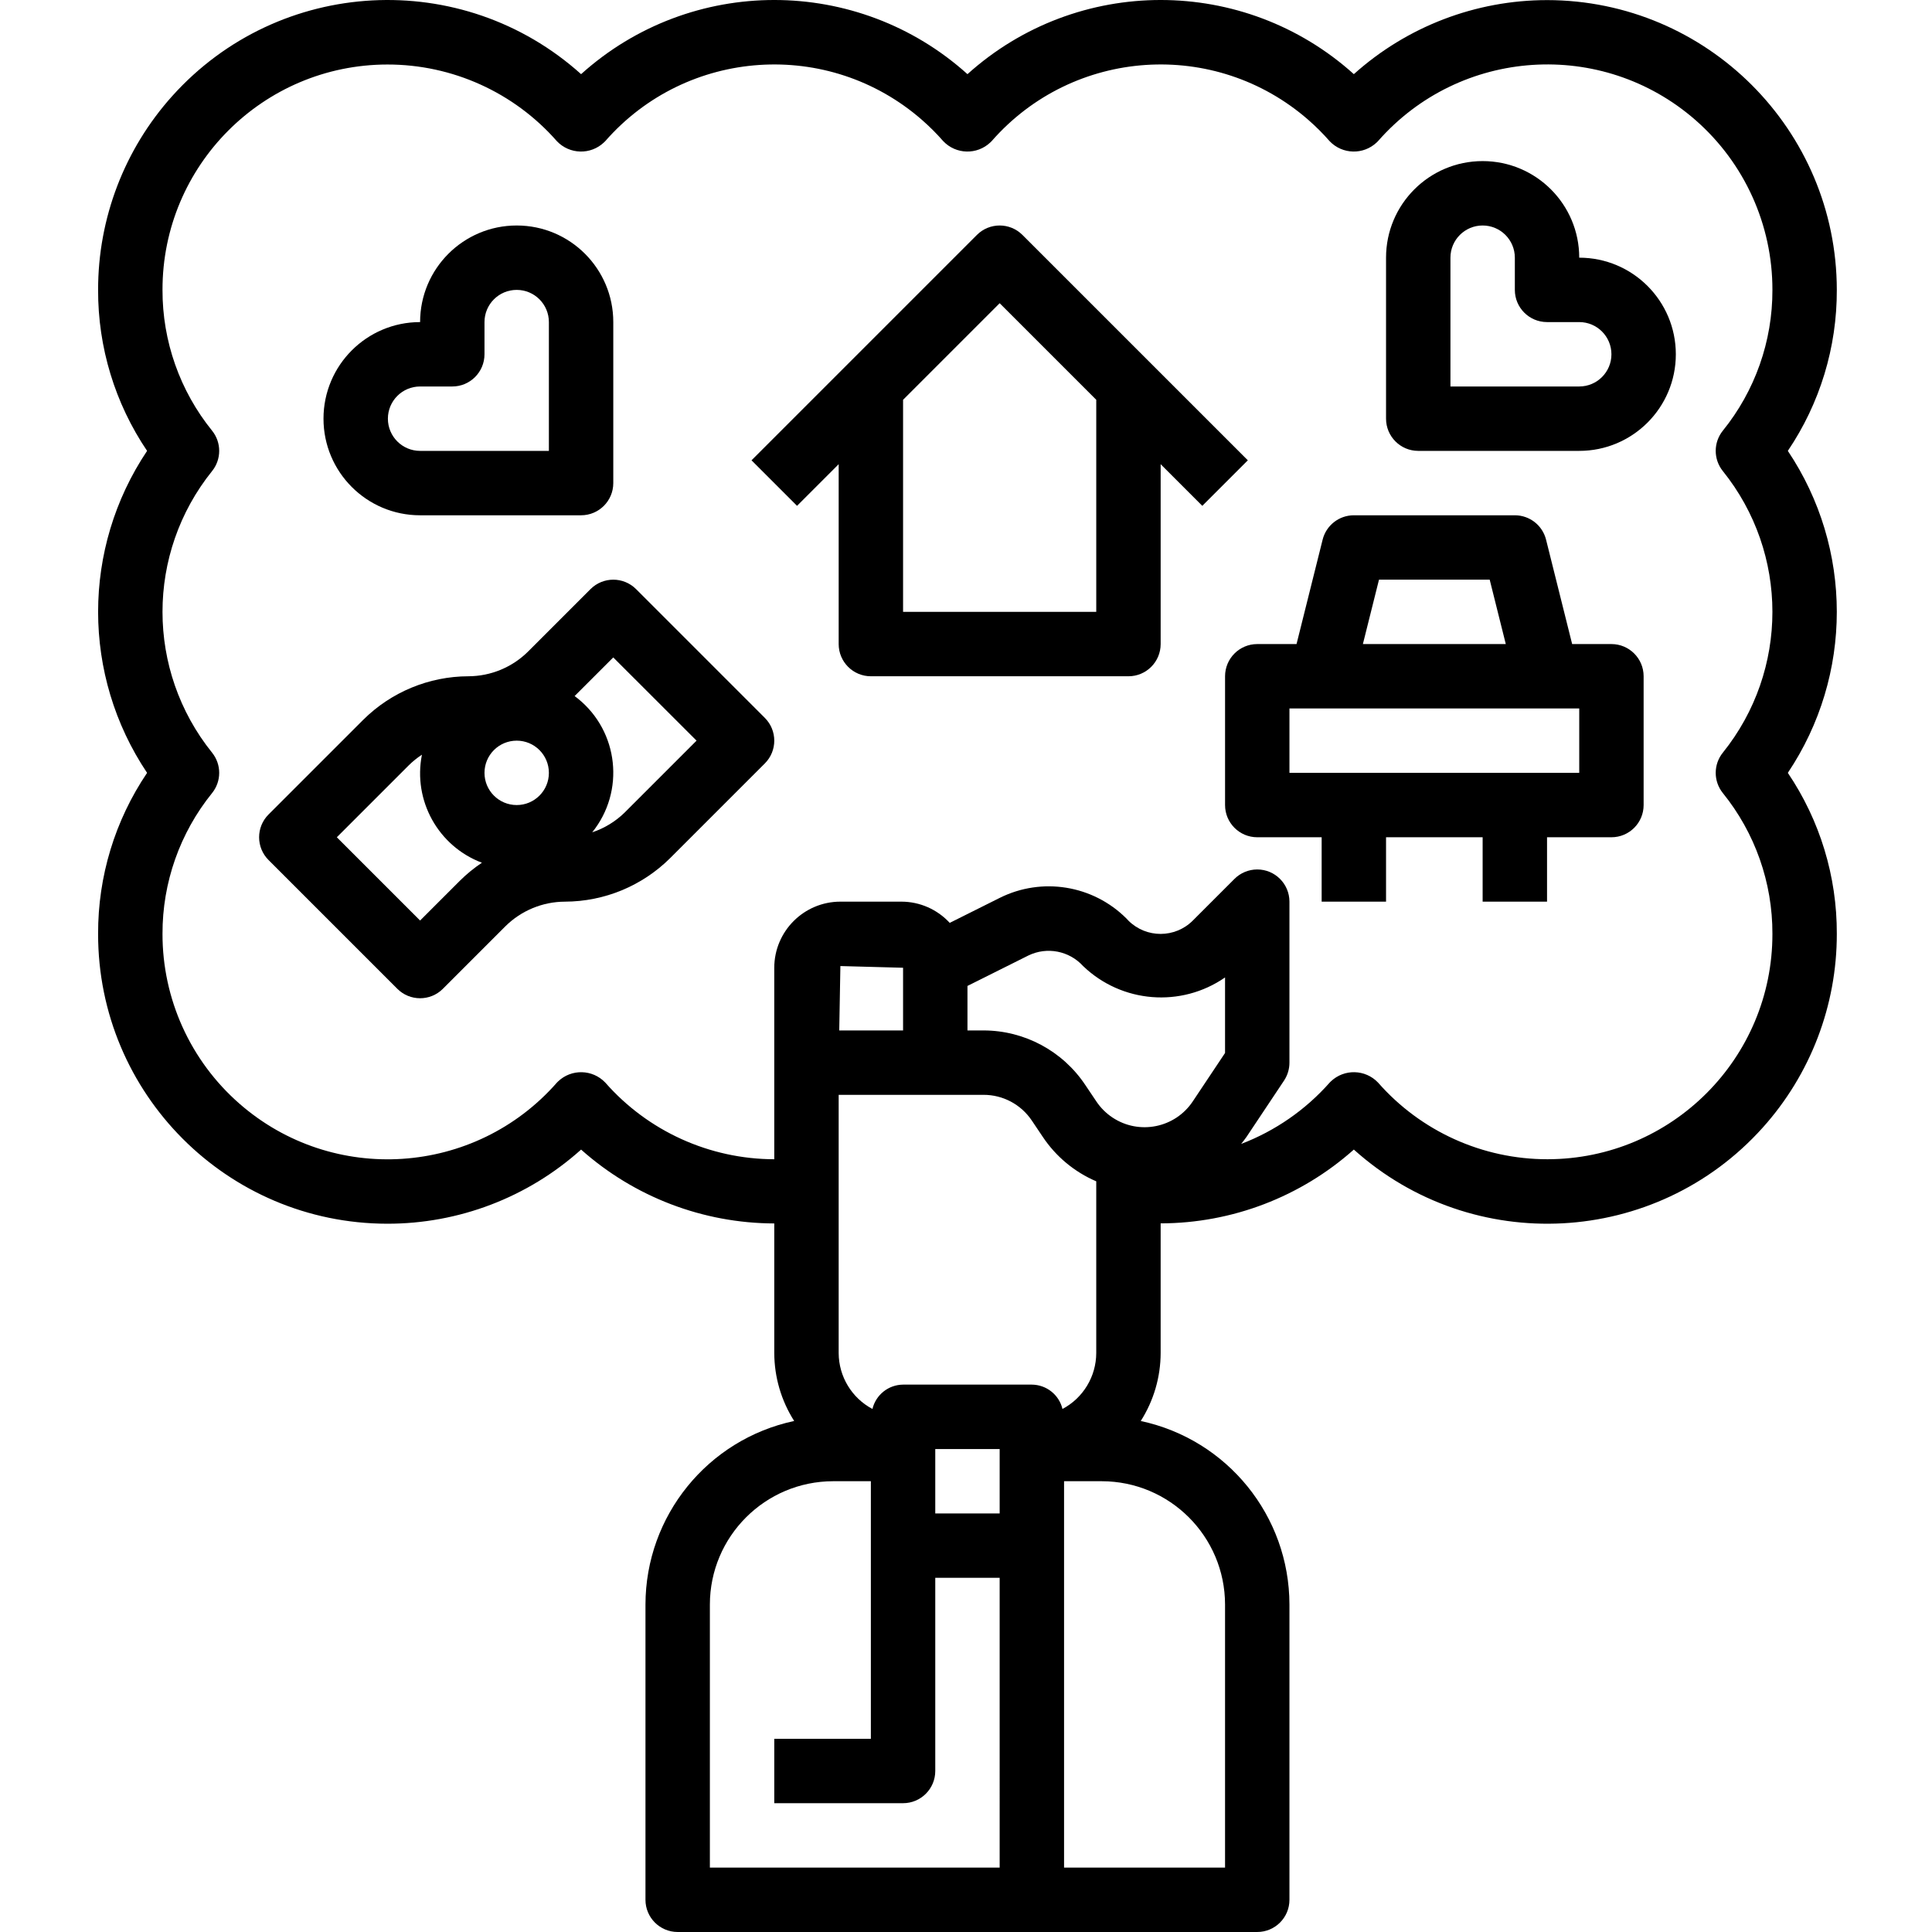
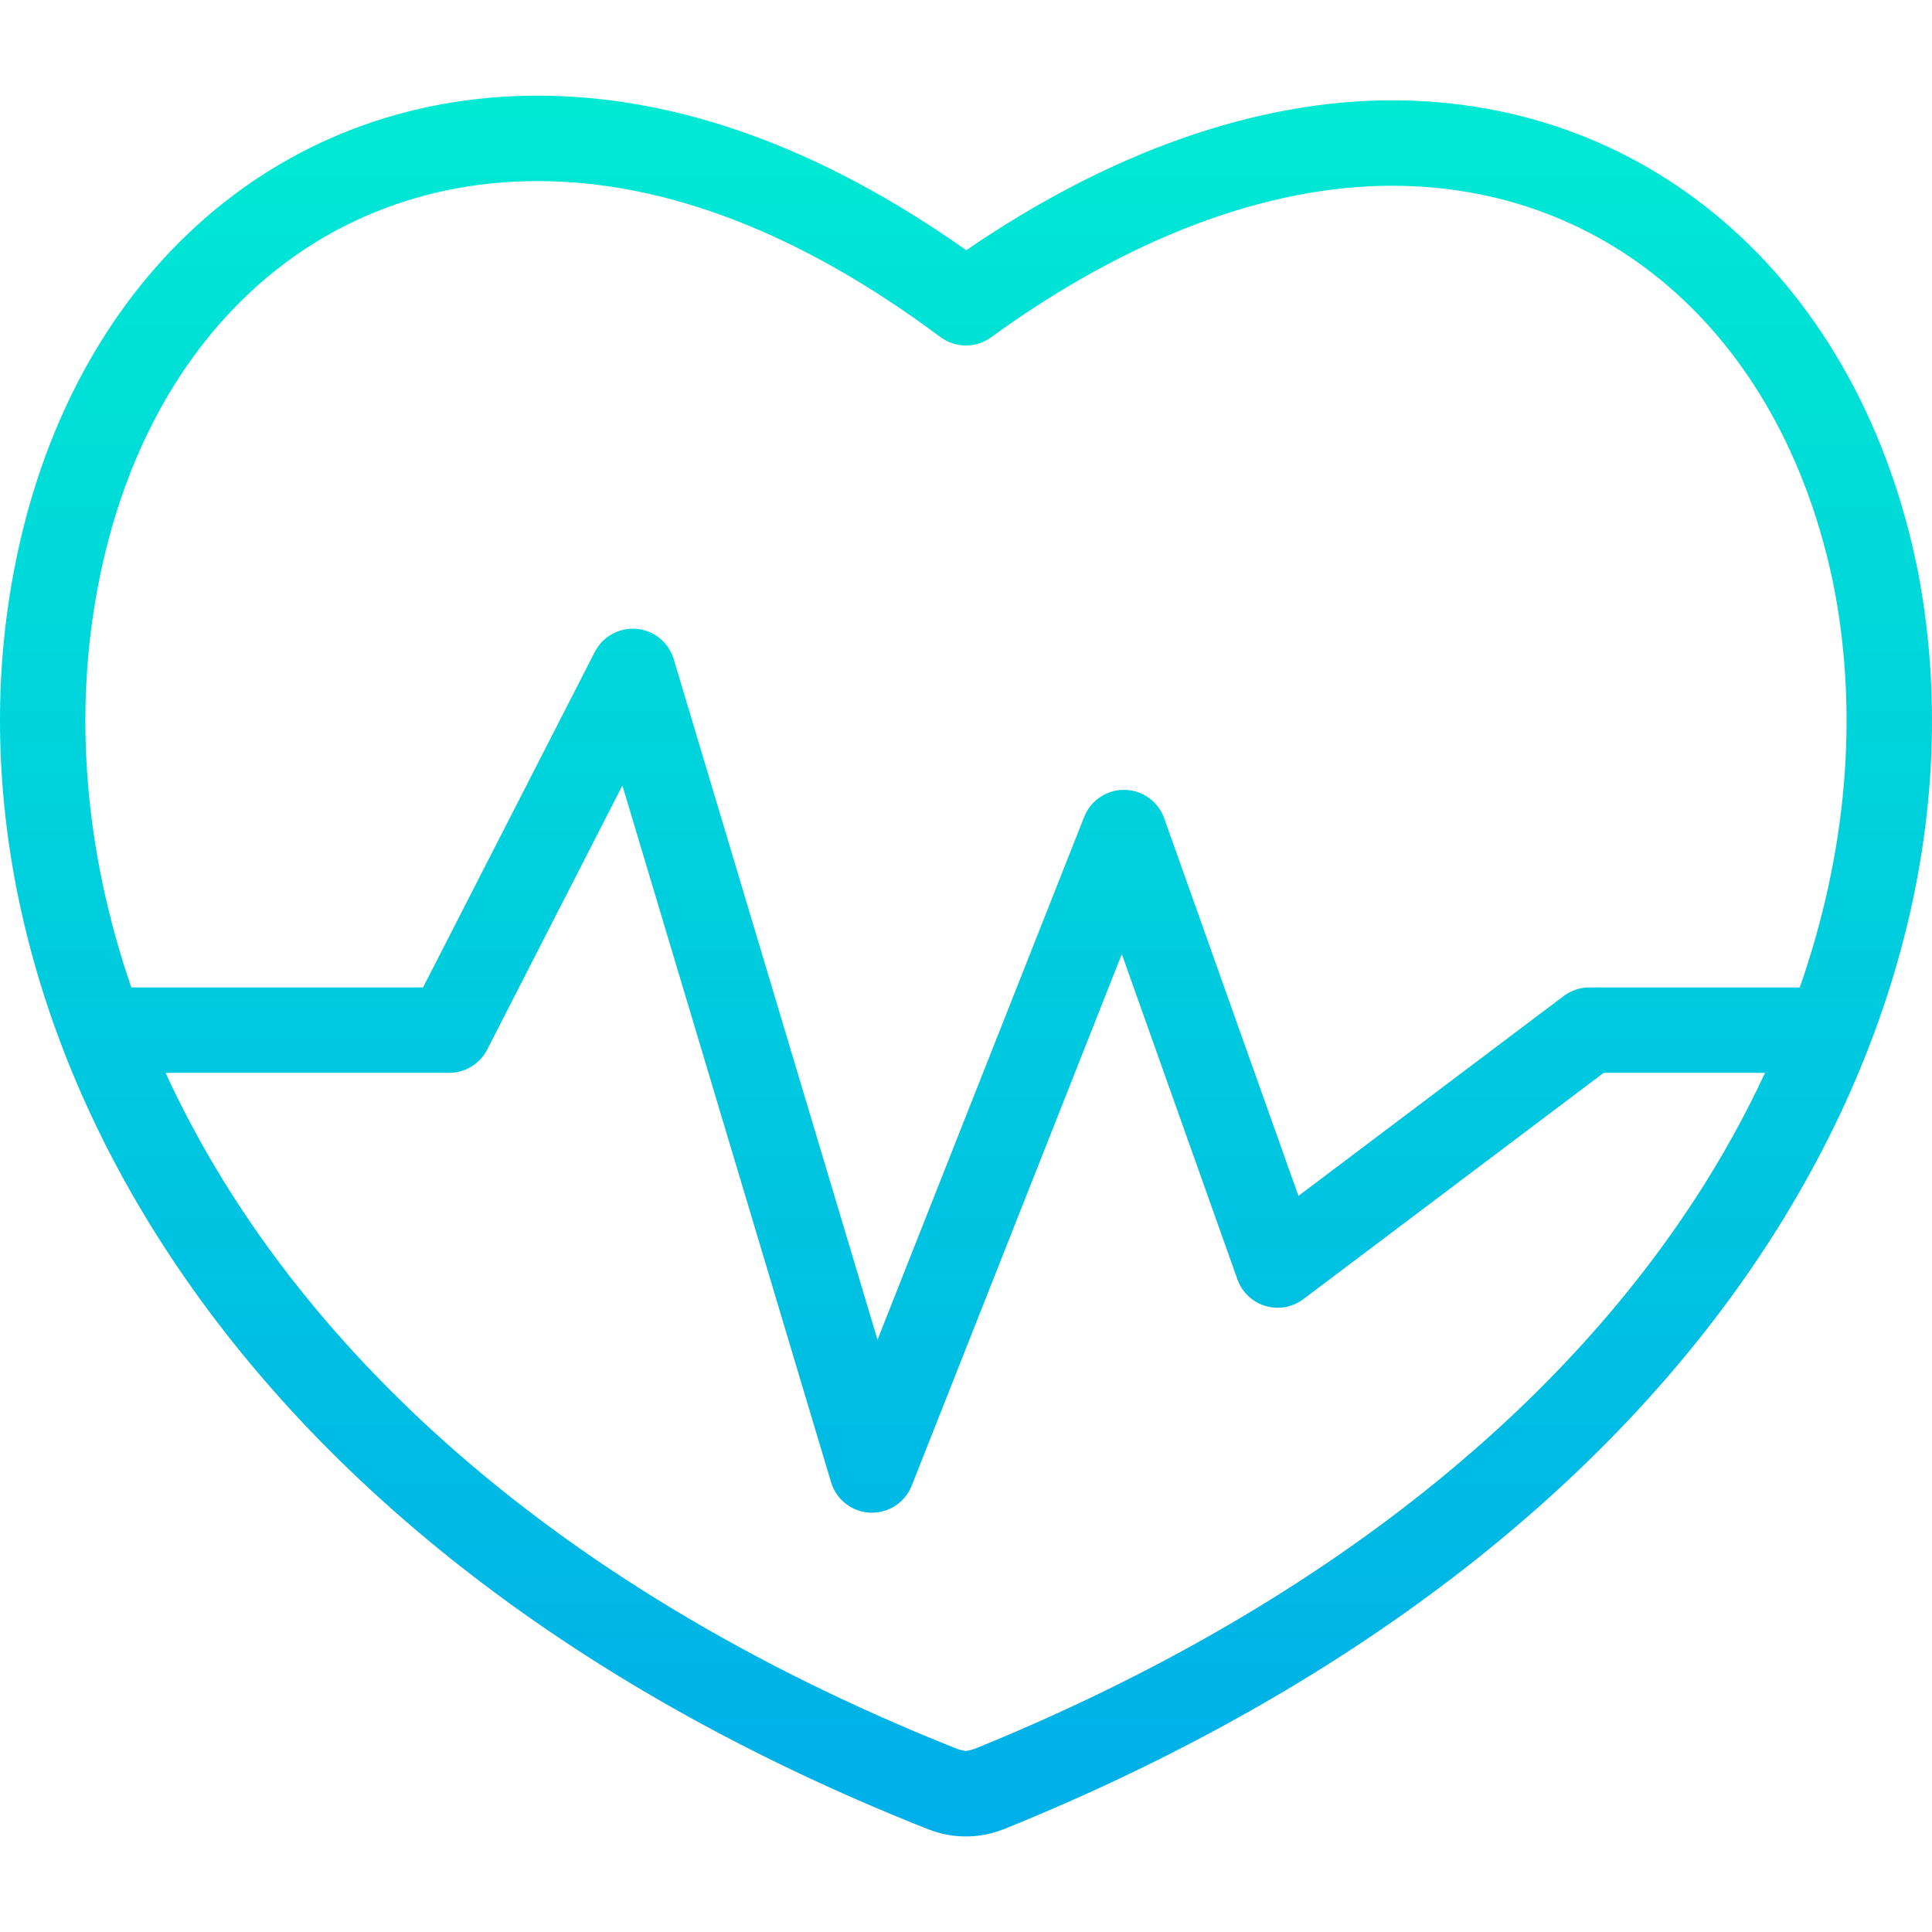
- <svg xmlns="http://www.w3.org/2000/svg" height="512pt" viewBox="-26 0 512 512.001" width="512pt">
-   <path d="m383.98.027c-18.902.008-37.133 6.996-51.195 19.625-29.105-26.203-73.293-26.203-102.395 0-29.105-26.203-73.293-26.203-102.395 0-31.52-28.316-80.027-25.723-108.344 5.793-12.676 14.109-19.676 32.41-19.652 51.379-.055 15.199 4.469 30.066 12.98 42.664-17.305 25.809-17.305 59.516 0 85.328-8.512 12.598-13.035 27.461-12.98 42.664-.055 42.371 34.246 76.766 76.617 76.82 18.965.027 37.27-6.973 51.379-19.648 14.098 12.562 32.312 19.523 51.195 19.574v34.352c.02 6.379 1.848 12.617 5.273 17.996-22.957 4.902-39.375 25.172-39.406 48.648v78.246c0 4.711 3.82 8.531 8.535 8.531h153.59c4.715 0 8.535-3.82 8.535-8.531v-78.25c-.035-23.473-16.453-43.734-39.406-48.637 3.43-5.379 5.258-11.625 5.273-18.004v-34.371c18.883-.035 37.098-6.996 51.199-19.559 31.516 28.32 80.023 25.727 108.34-5.793 12.676-14.105 19.676-32.41 19.652-51.375.055-15.203-4.469-30.07-12.98-42.664 17.305-25.812 17.305-59.52 0-85.328 8.512-12.598 13.035-27.465 12.98-42.668-.047-42.391-34.402-76.746-76.797-76.793zm-145.059 494.906h-76.797v-69.715c.02-18.039 14.641-32.66 32.68-32.68h9.984v68.262h-25.598v17.066h34.133c4.711 0 8.531-3.82 8.531-8.531v-51.199h17.066zm0-93.859h-17.066v-17.066h17.066zm8.531-34.133h-34.129c-3.867.031-7.215 2.691-8.117 6.449-5.488-2.906-8.926-8.602-8.949-14.812v-68.434h38.398c5.141-.008 9.941 2.555 12.797 6.828l2.867 4.266c3.48 5.238 8.418 9.348 14.199 11.824v45.516c-.023 6.211-3.465 11.906-8.949 14.812-.902-3.758-4.25-6.418-8.117-6.449zm-51.043-93.863.301-17.062 16.613.449v16.613zm102.242 152.141v69.715h-42.664v-102.395h9.984c18.039.02 32.66 14.641 32.68 32.68zm0-146.168-8.535 12.801c-4.688 7.07-14.219 9-21.289 4.309-1.707-1.133-3.176-2.598-4.309-4.309l-2.867-4.266c-6-9.051-16.137-14.496-26.996-14.508h-4.266v-11.793l16.133-8.062c4.918-2.395 10.828-1.258 14.508 2.789 10.227 9.828 25.957 11.09 37.621 3.023zm131.91-154.223c17.531 21.793 17.531 52.852 0 74.645-2.504 3.121-2.504 7.562 0 10.684 8.543 10.559 13.188 23.742 13.148 37.324.039 32.949-26.645 59.691-59.594 59.73-17.203.02-33.582-7.391-44.926-20.324-3.367-3.535-8.965-3.672-12.496-.305-.105.102-.203.199-.305.305-6.395 7.238-14.449 12.82-23.473 16.27.477-.613.98-1.211 1.418-1.859l9.965-14.949c.926-1.406 1.418-3.055 1.418-4.734v-42.668c-.004-4.711-3.824-8.531-8.535-8.531-2.262.004-4.434.902-6.031 2.5l-11.035 11.035c-4.707 4.719-12.352 4.73-17.074.023-.184-.184-.359-.371-.527-.562-8.859-8.855-22.391-11.055-33.594-5.453l-13.234 6.613c-3.293-3.578-7.934-5.621-12.801-5.625h-16.176c-9.672.012-17.508 7.848-17.52 17.52v50.746c-17.156-.031-33.473-7.434-44.789-20.324-3.367-3.535-8.965-3.672-12.496-.305-.105.102-.203.199-.305.305-21.715 24.781-59.406 27.27-84.191 5.555-12.953-11.348-20.371-27.738-20.344-44.961-.039-13.582 4.605-26.766 13.148-37.324 2.504-3.121 2.504-7.562 0-10.684-17.531-21.793-17.531-52.852 0-74.645 2.504-3.121 2.504-7.562 0-10.684-8.543-10.559-13.188-23.738-13.148-37.32-.039-32.953 26.645-59.695 59.594-59.73 17.203-.02 33.582 7.387 44.926 20.324 3.367 3.535 8.965 3.668 12.496.301.105-.098.203-.199.305-.301 21.633-24.742 59.227-27.262 83.969-5.625 1.996 1.746 3.875 3.625 5.625 5.625 3.367 3.535 8.965 3.668 12.496.301.105-.098.203-.199.305-.301 21.633-24.742 59.227-27.262 83.969-5.625 1.996 1.746 3.875 3.625 5.625 5.625 3.367 3.535 8.965 3.668 12.496.301.105-.098.203-.199.301-.301 21.715-24.785 59.41-27.273 84.195-5.559 12.953 11.352 20.367 27.742 20.344 44.965.039 13.582-4.605 26.762-13.148 37.32-2.504 3.121-2.504 7.562 0 10.684zm0 0" />
-   <path d="m142.559 156.117c-3.332-3.328-8.73-3.328-12.062 0l-16.547 16.547c-4.207 4.18-9.891 6.535-15.82 6.555-10.453.027-20.473 4.18-27.887 11.555l-25.078 25.074c-3.332 3.332-3.332 8.734 0 12.066l34.133 34.133c3.332 3.332 8.734 3.332 12.066 0l16.543-16.547c4.207-4.18 9.891-6.535 15.82-6.551 10.457-.031 20.477-4.184 27.887-11.555l25.078-25.078c3.332-3.332 3.332-8.734 0-12.066zm-46.715 77.316-10.516 10.516-22.066-22.066 19.047-19.047c1.07-1.059 2.246-2.008 3.508-2.832-2.418 12.148 4.309 24.258 15.895 28.629-2.105 1.406-4.07 3.016-5.867 4.801zm15.086-20.086c-4.715 0-8.535-3.82-8.535-8.531 0-4.715 3.82-8.535 8.535-8.535 4.711 0 8.531 3.82 8.531 8.535 0 4.711-3.82 8.531-8.531 8.531zm28.617 1.98c-2.43 2.379-5.371 4.172-8.602 5.246 8.738-10.844 7.031-26.715-3.812-35.453-.281-.223-.566-.445-.855-.656l10.242-10.238 22.074 22.055zm0 0" />
-   <path d="m244.953 62.258c-3.332-3.332-8.73-3.332-12.062 0l-59.73 59.73 12.062 12.066 11.035-11.035v47.664c0 4.715 3.82 8.535 8.531 8.535h68.266c4.711 0 8.531-3.82 8.531-8.535v-47.664l11.035 11.035 12.066-12.066zm19.566 99.895h-51.195v-56.199l25.598-25.598 25.598 25.598zm0 0" />
-   <path d="m401.047 170.684h-10.41l-6.914-27.664c-.945-3.797-4.359-6.465-8.273-6.465h-42.664c-3.918 0-7.332 2.668-8.277 6.465l-6.914 27.664h-10.41c-4.711 0-8.531 3.82-8.531 8.535v34.129c0 4.715 3.82 8.535 8.531 8.535h17.066v17.066h17.066v-17.066h25.598v17.066h17.066v-17.066h17.066c4.711 0 8.531-3.82 8.531-8.535v-34.129c0-4.715-3.82-8.535-8.531-8.535zm-61.598-17.066h29.336l4.266 17.066h-37.871zm53.062 51.199h-76.793v-17.066h76.797v17.066zm0 0" />
-   <path d="m85.328 136.555h42.668c4.711 0 8.531-3.82 8.531-8.535v-42.664c0-14.137-11.461-25.598-25.598-25.598-14.137 0-25.598 11.461-25.598 25.598-14.141 0-25.602 11.461-25.602 25.598s11.461 25.602 25.598 25.602zm0-34.133h8.535c4.711 0 8.531-3.82 8.531-8.535v-8.531c0-4.711 3.82-8.531 8.535-8.531 4.711 0 8.531 3.82 8.531 8.531v34.133h-34.129c-4.715 0-8.535-3.82-8.535-8.535 0-4.711 3.82-8.531 8.531-8.531zm0 0" />
-   <path d="m392.512 68.289c0-14.137-11.461-25.598-25.598-25.598-14.137 0-25.598 11.461-25.598 25.598v42.664c0 4.715 3.82 8.535 8.531 8.535h42.668c14.137 0 25.598-11.461 25.598-25.598 0-14.141-11.461-25.602-25.602-25.602zm0 34.133h-34.129v-34.133c0-4.711 3.82-8.531 8.531-8.531 4.715 0 8.535 3.82 8.535 8.531v8.535c0 4.711 3.82 8.531 8.531 8.531h8.535c4.711 0 8.531 3.82 8.531 8.535 0 4.711-3.82 8.531-8.535 8.531zm0 0" />
+ <svg xmlns="http://www.w3.org/2000/svg" height="452pt" viewBox="0 -22 452.4 452" width="452pt">
+   <linearGradient id="a" gradientUnits="userSpaceOnUse" x1="226.2" x2="226.2" y1="-39.985" y2="426.363">
+     <stop offset="0" stop-color="#00efd1" />
+     <stop offset="1" stop-color="#00acea" />
+   </linearGradient>
+   <path d="m449.031 111.23c-13.477-66.785-61.801-109.941-123.109-109.941-31.781 0-66.109 12.117-99.664 35.109-34.008-24.02-67.746-36.199-100.379-36.199-61.664 0-109.781 43.625-122.582 111.121-18.629 97.094 40.246 225.867 213.766 294.715.176.07.348.133.527.191 5.523 2.133 11.641 2.133 17.164 0 .199-.066.398-.137.594-.219 79.488-32.199 141.172-79.449 178.379-136.633 32.781-50.383 45.324-106.52 35.316-158.07zm-220.867 276.109c-.648.215-1.316.375-1.992.477-.688-.105-1.363-.27-2.023-.484-98.523-39.164-157.766-98.133-185.379-158.316h66.414c3.75 0 7.188-2.102 8.898-5.445l31.66-61.844 48.859 163.156c1.223 4.082 4.895 6.941 9.152 7.125.145.004.285.008.43.008 4.105 0 7.793-2.508 9.301-6.324l49.199-124.477 27.07 76.156c1.066 3 3.5 5.312 6.547 6.227 3.051.914 6.352.324 8.895-1.59l70.332-52.992h37.781c-4.742 10.191-10.207 20.031-16.348 29.449-34.914 53.664-93.273 98.219-168.797 128.875zm193.277-178.324h-49.258c-2.172 0-4.285.707-6.02 2.012l-62.121 46.805-31.438-88.43c-1.398-3.926-5.082-6.574-9.25-6.648-4.168-.074-7.941 2.445-9.473 6.32l-48.402 122.441-47.719-159.371c-1.172-3.91-4.602-6.715-8.672-7.09-4.066-.371-7.949 1.77-9.809 5.402l-40.215 78.559h-68.32c-11.188-32.539-13.391-64.832-7.801-93.945 5.445-28.715 18.043-52.77 36.426-69.562 18.121-16.555 41.121-25.301 66.512-25.301 30.109 0 61.844 12.285 94.312 36.508 3.508 2.617 8.312 2.648 11.852.078 32-23.227 64.461-35.5 93.879-35.5 25.332 0 48.367 8.715 66.617 25.203 18.414 16.637 31.164 40.375 36.879 68.66 5.859 30.246 3 62.398-7.98 93.859zm0 0" fill="url(#a)" />
</svg>
